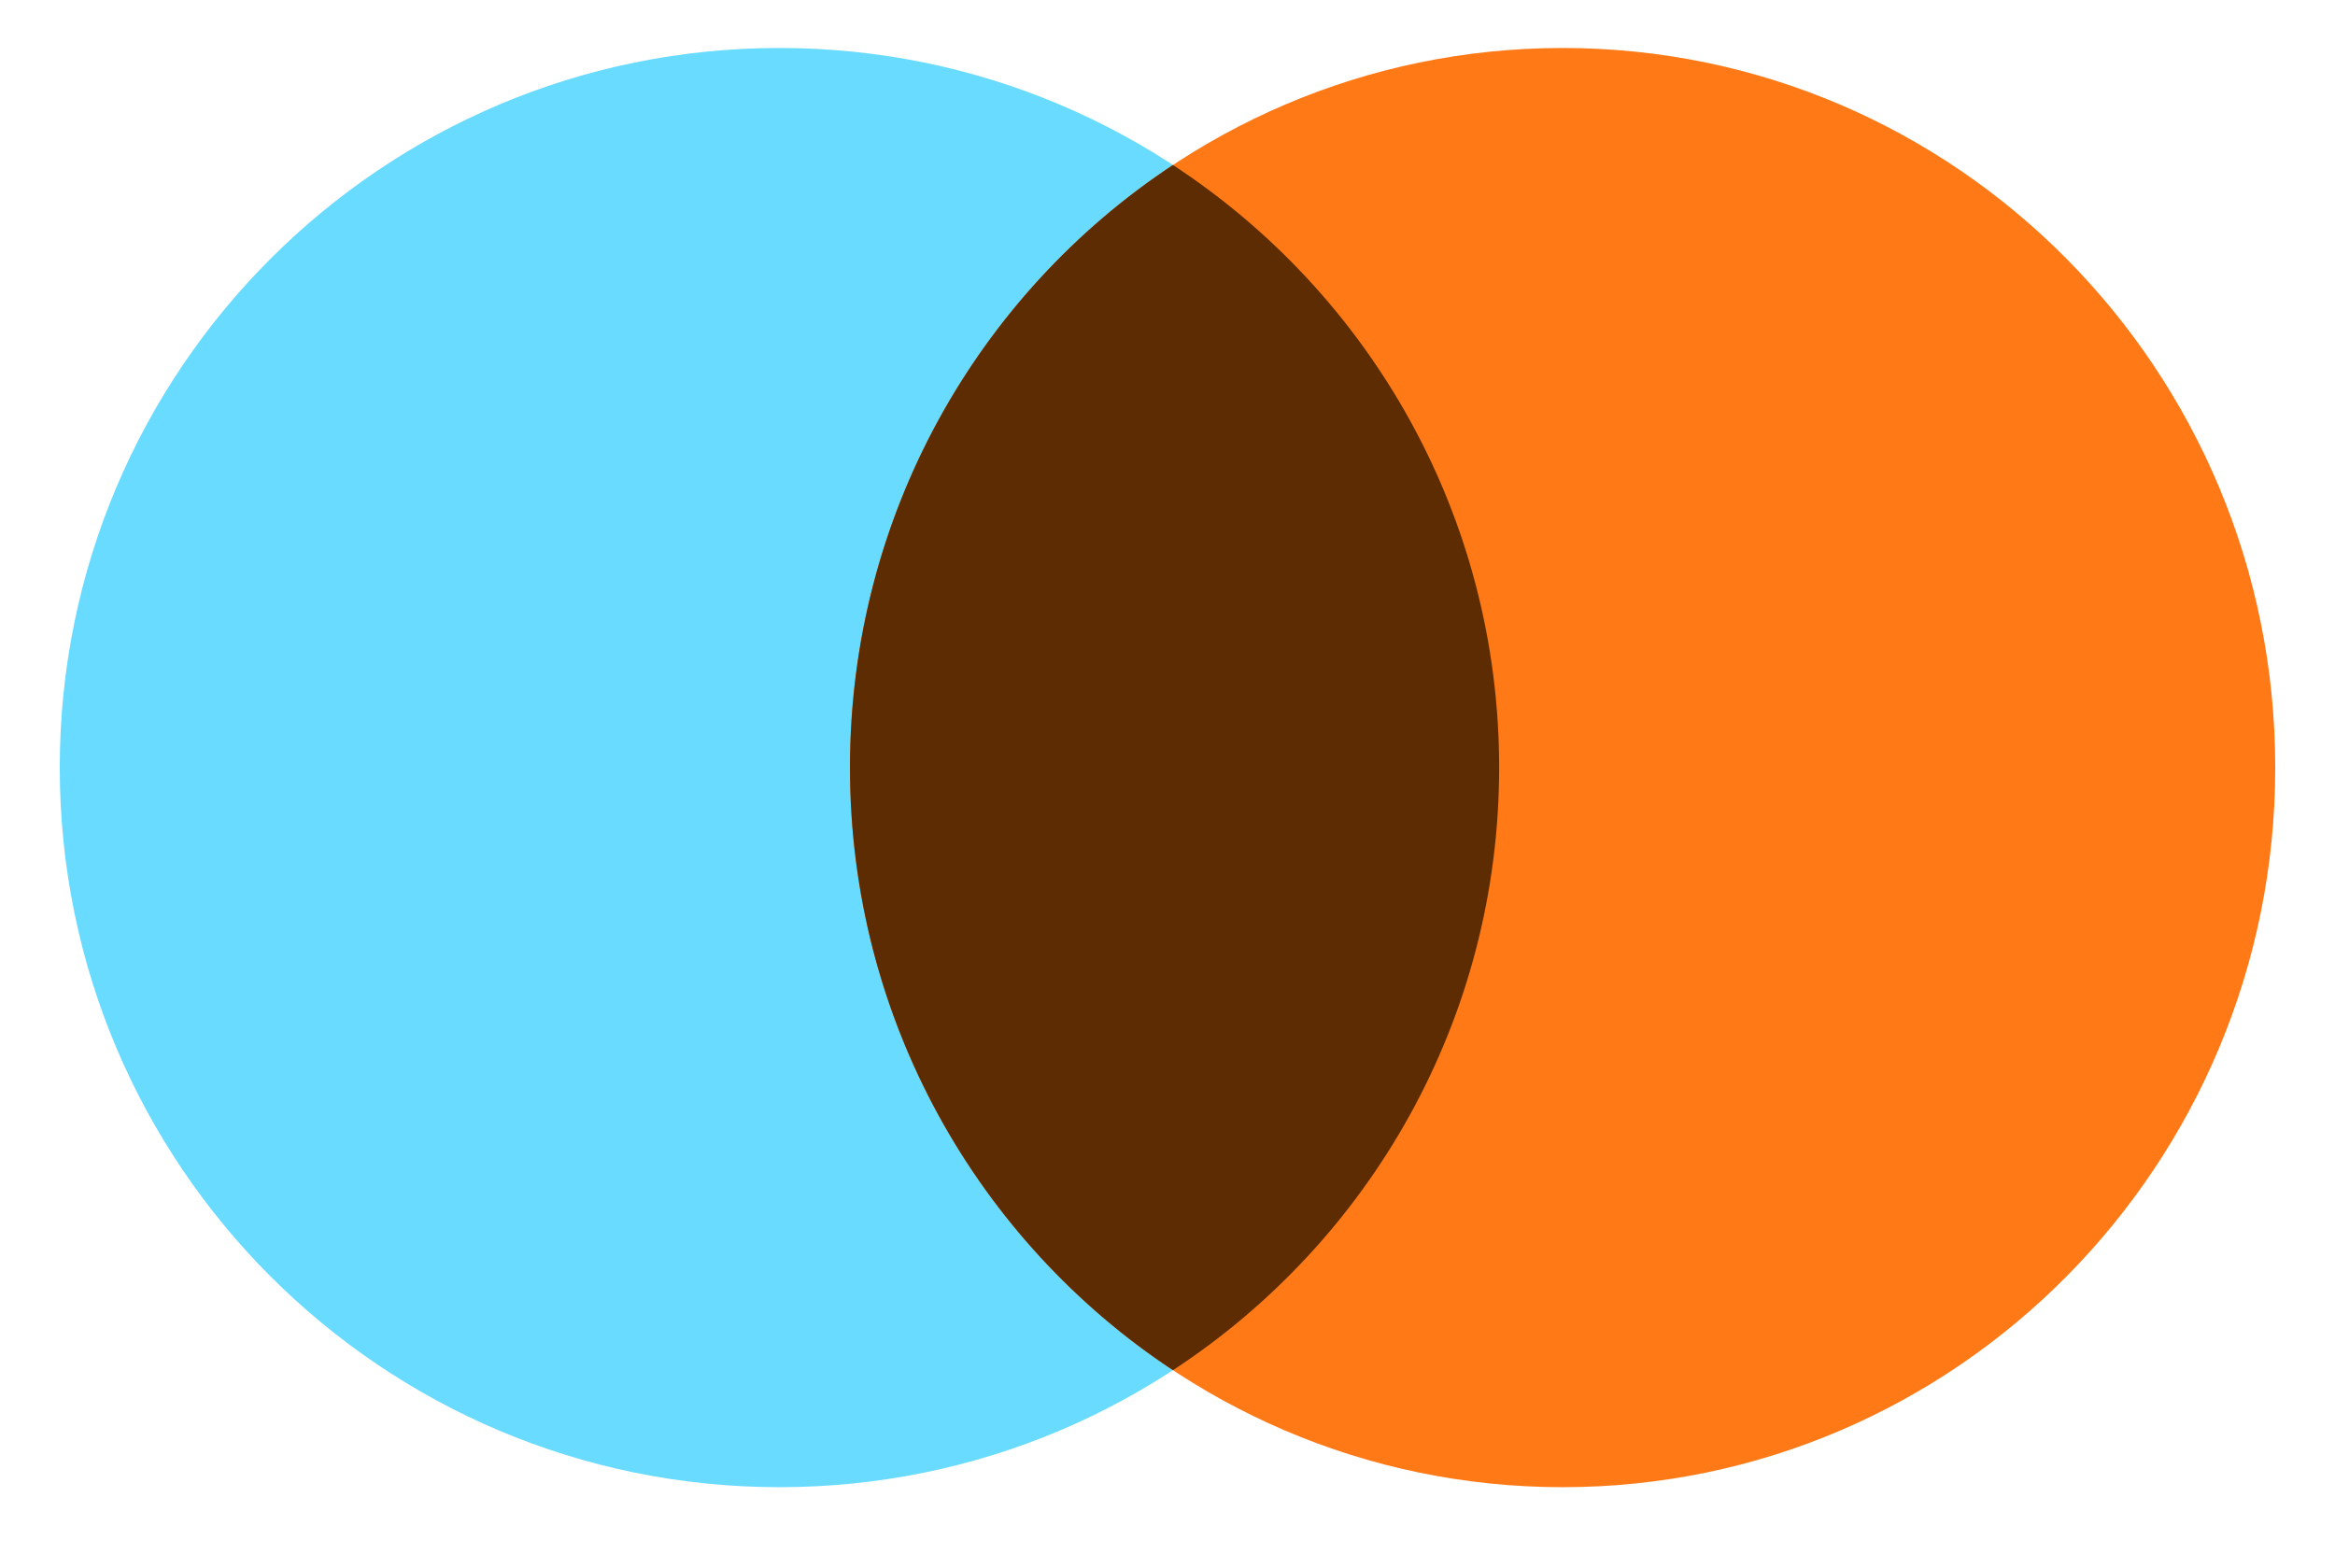
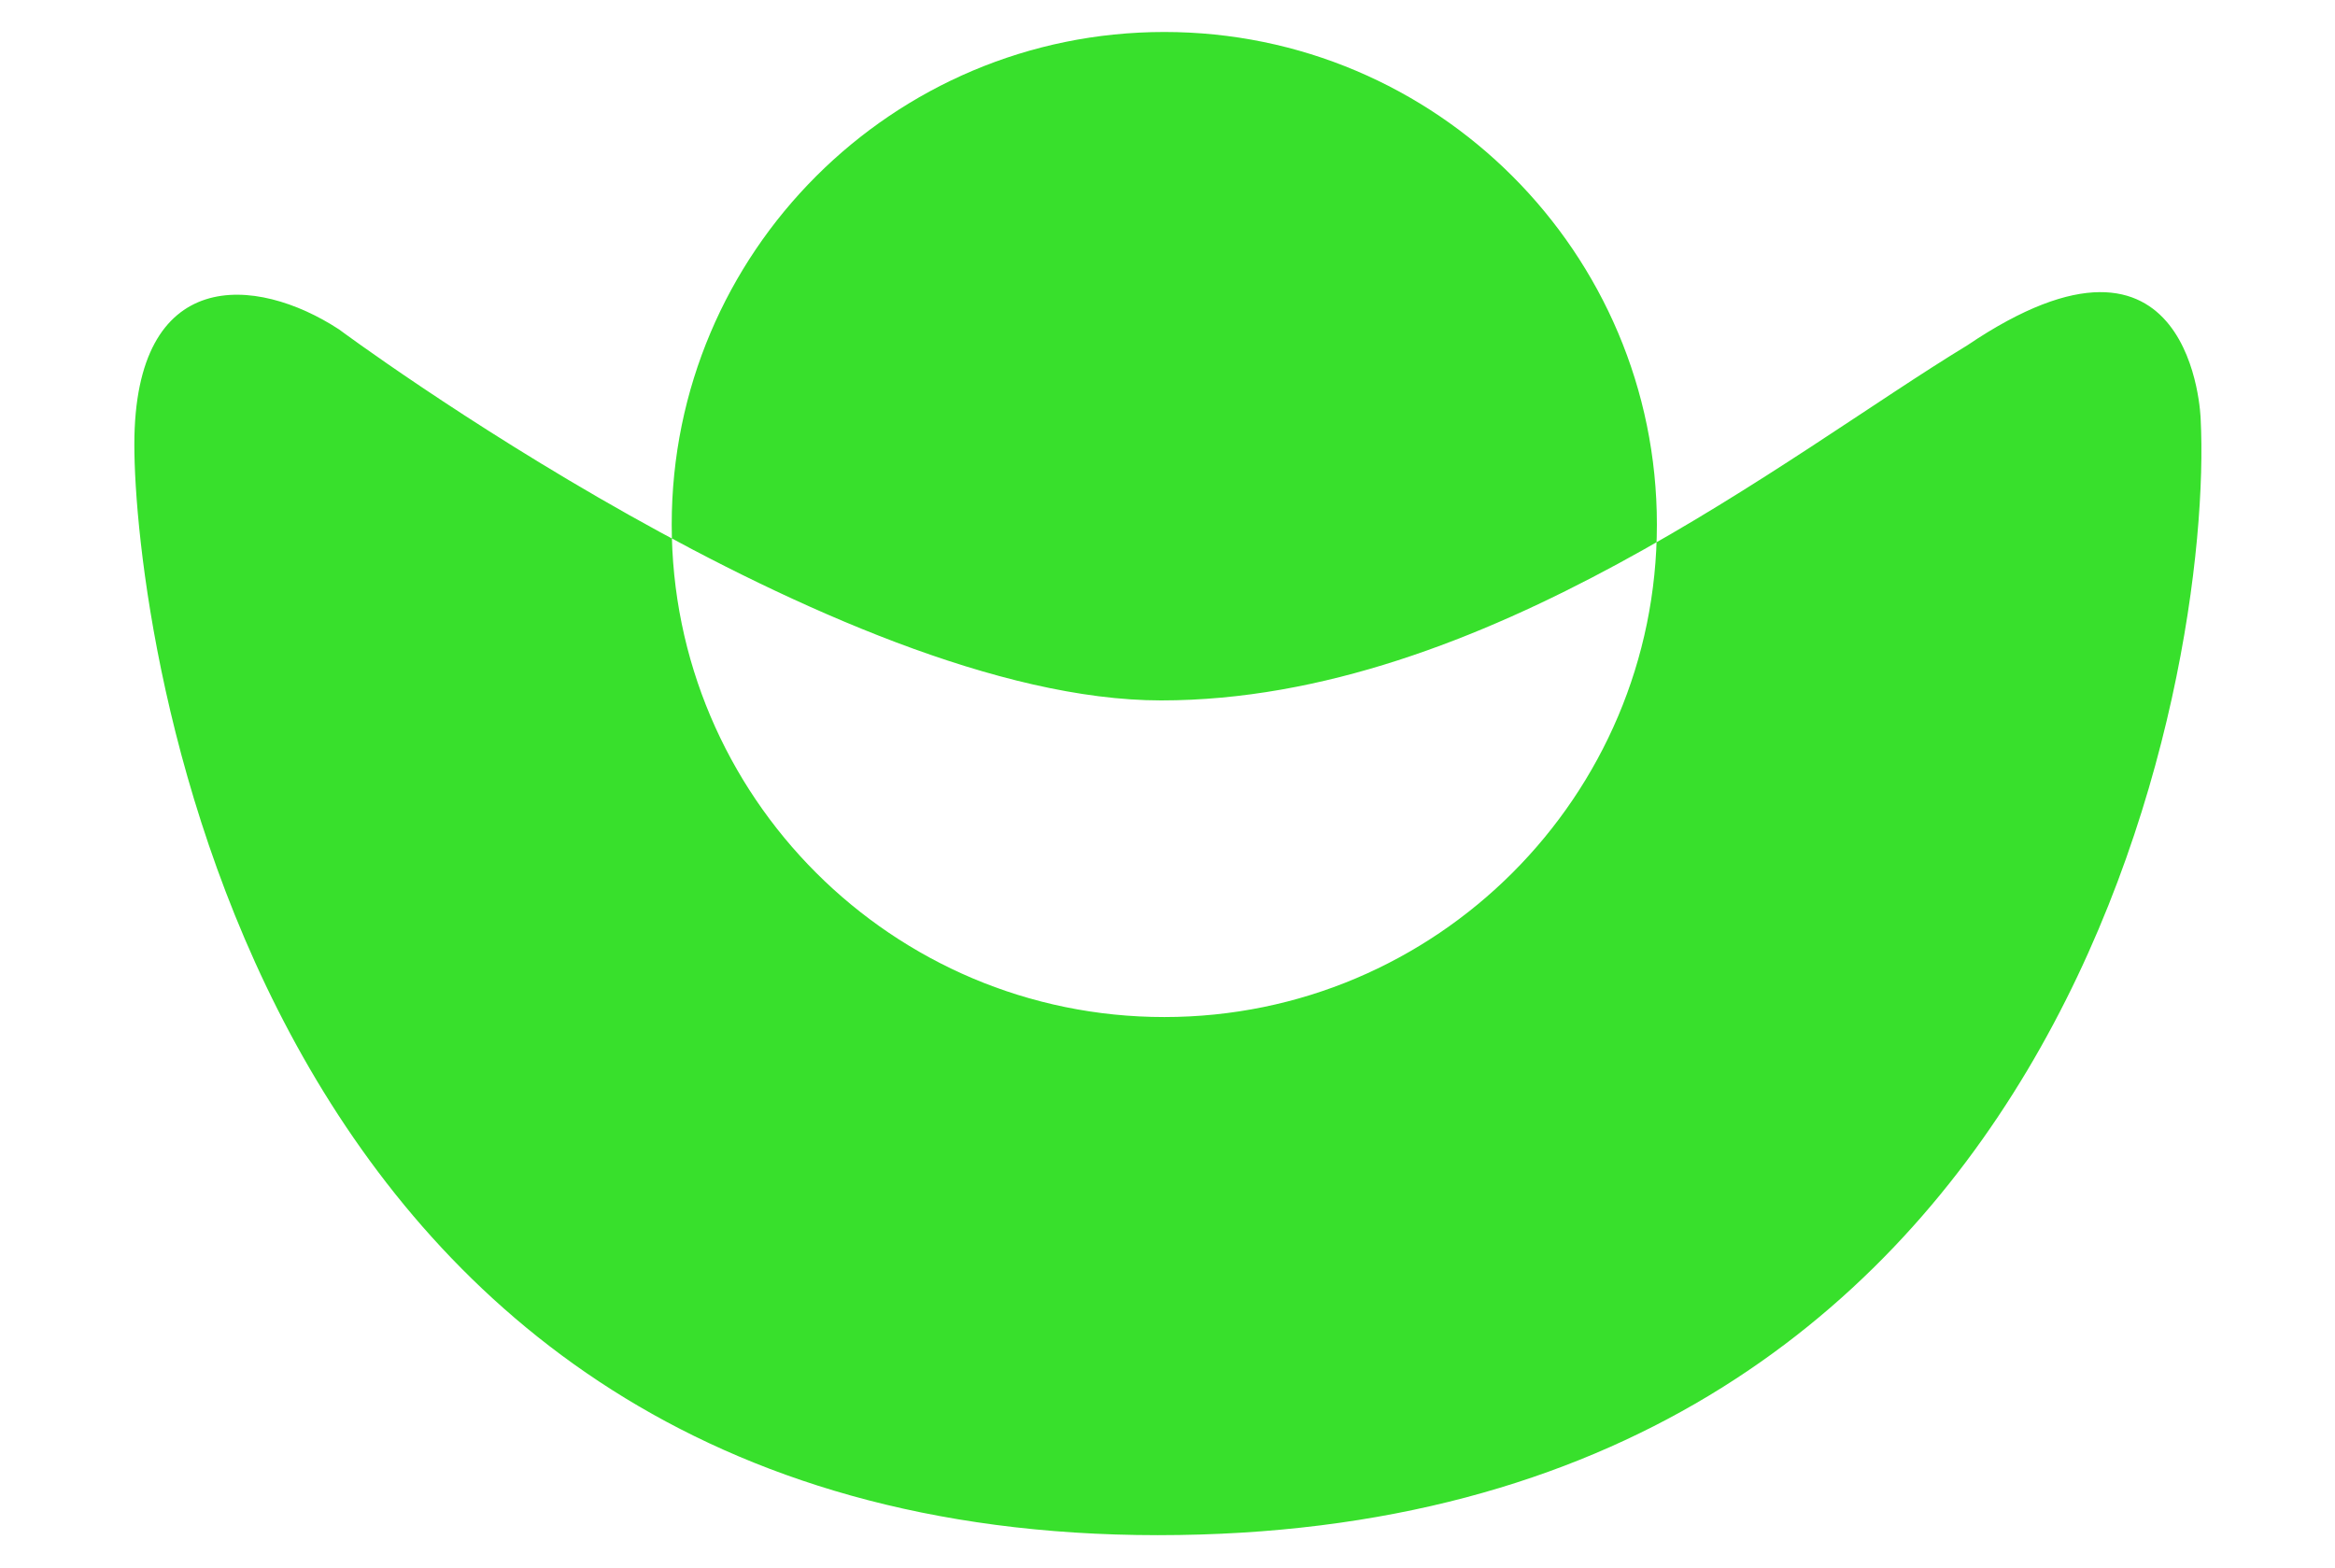
- <svg xmlns="http://www.w3.org/2000/svg" id="logo-14" width="73" height="49" viewBox="0 0 73 49" fill="none">
-   <path d="M46.868 24C46.868 36.426 36.794 46.5 24.368 46.5C11.941 46.5 1.868 36.426 1.868 24C1.868 11.574 11.941 1.5 24.368 1.5C36.794 1.5 46.868 11.574 46.868 24Z" class="ccustom" fill="#68DBFF" />
-   <path d="M71.132 24C71.132 36.426 61.157 46.5 48.853 46.5C36.548 46.5 26.573 36.426 26.573 24C26.573 11.574 36.548 1.5 48.853 1.5C61.157 1.5 71.132 11.574 71.132 24Z" class="ccompli1" fill="#FF7917" />
-   <path d="M36.67 42.842C42.811 38.824 46.868 31.886 46.868 24C46.868 16.114 42.811 9.176 36.67 5.159C30.59 9.176 26.573 16.114 26.573 24C26.573 31.886 30.59 38.824 36.67 42.842Z" class="ccompli2" fill="#5D2C02" />
+ <svg xmlns="http://www.w3.org/2000/svg" version="1.1" id="logo-14" x="0px" y="0px" width="73px" height="49px" viewBox="0 0 73 49" style="enable-background:new 0 0 73 49;" xml:space="preserve">
+   <style type="text/css">
+ 	.st0{fill:#38E02C;}
+ </style>
+   <path class="st0" d="M36.3,21.9c10.1,0,19.6-7.7,25.2-11.1c7.1-4.8,7.3,2.3,7.3,2.3c0.4,7.8-4,34.9-32.6,34.9S4.2,19.5,4.2,13.9  s3.8-5.3,6.4-3.6C10.6,10.3,26.2,21.9,36.3,21.9z M36.4,1C27.9,1,21,7.9,21,16.4s6.9,15.4,15.4,15.4s15.4-6.9,15.4-15.4  S44.9,1,36.4,1z" />
</svg>
